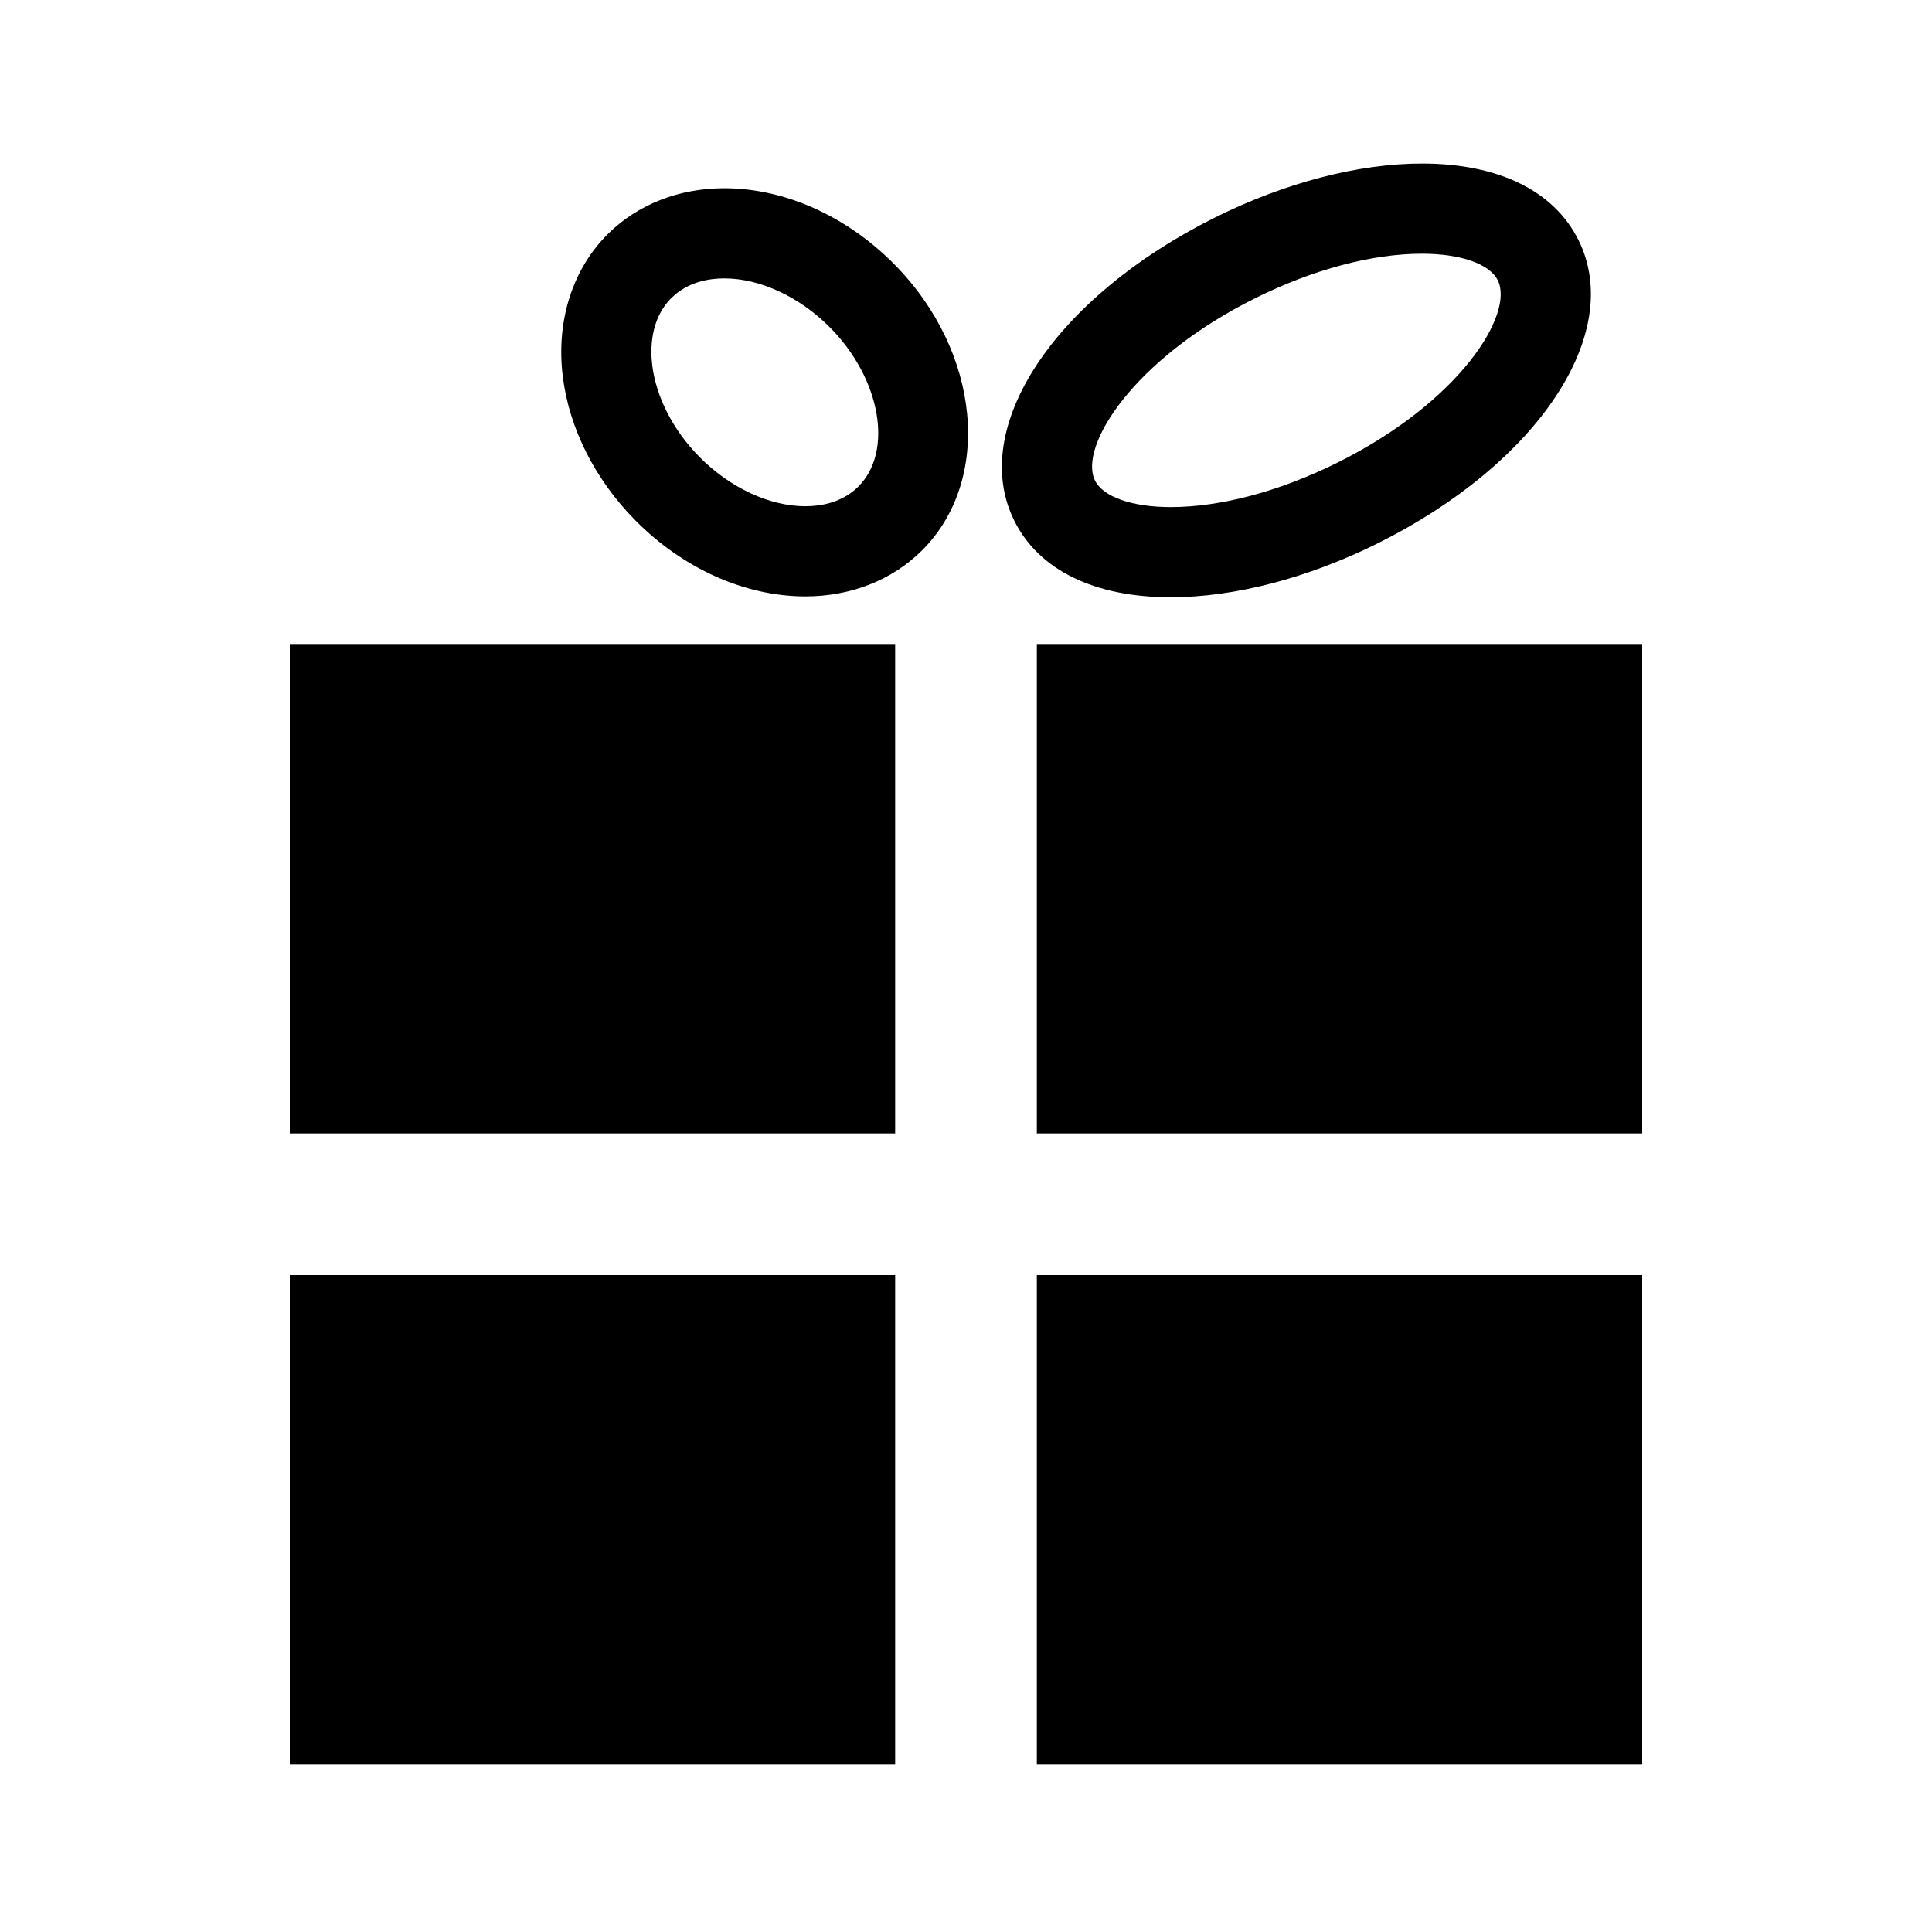
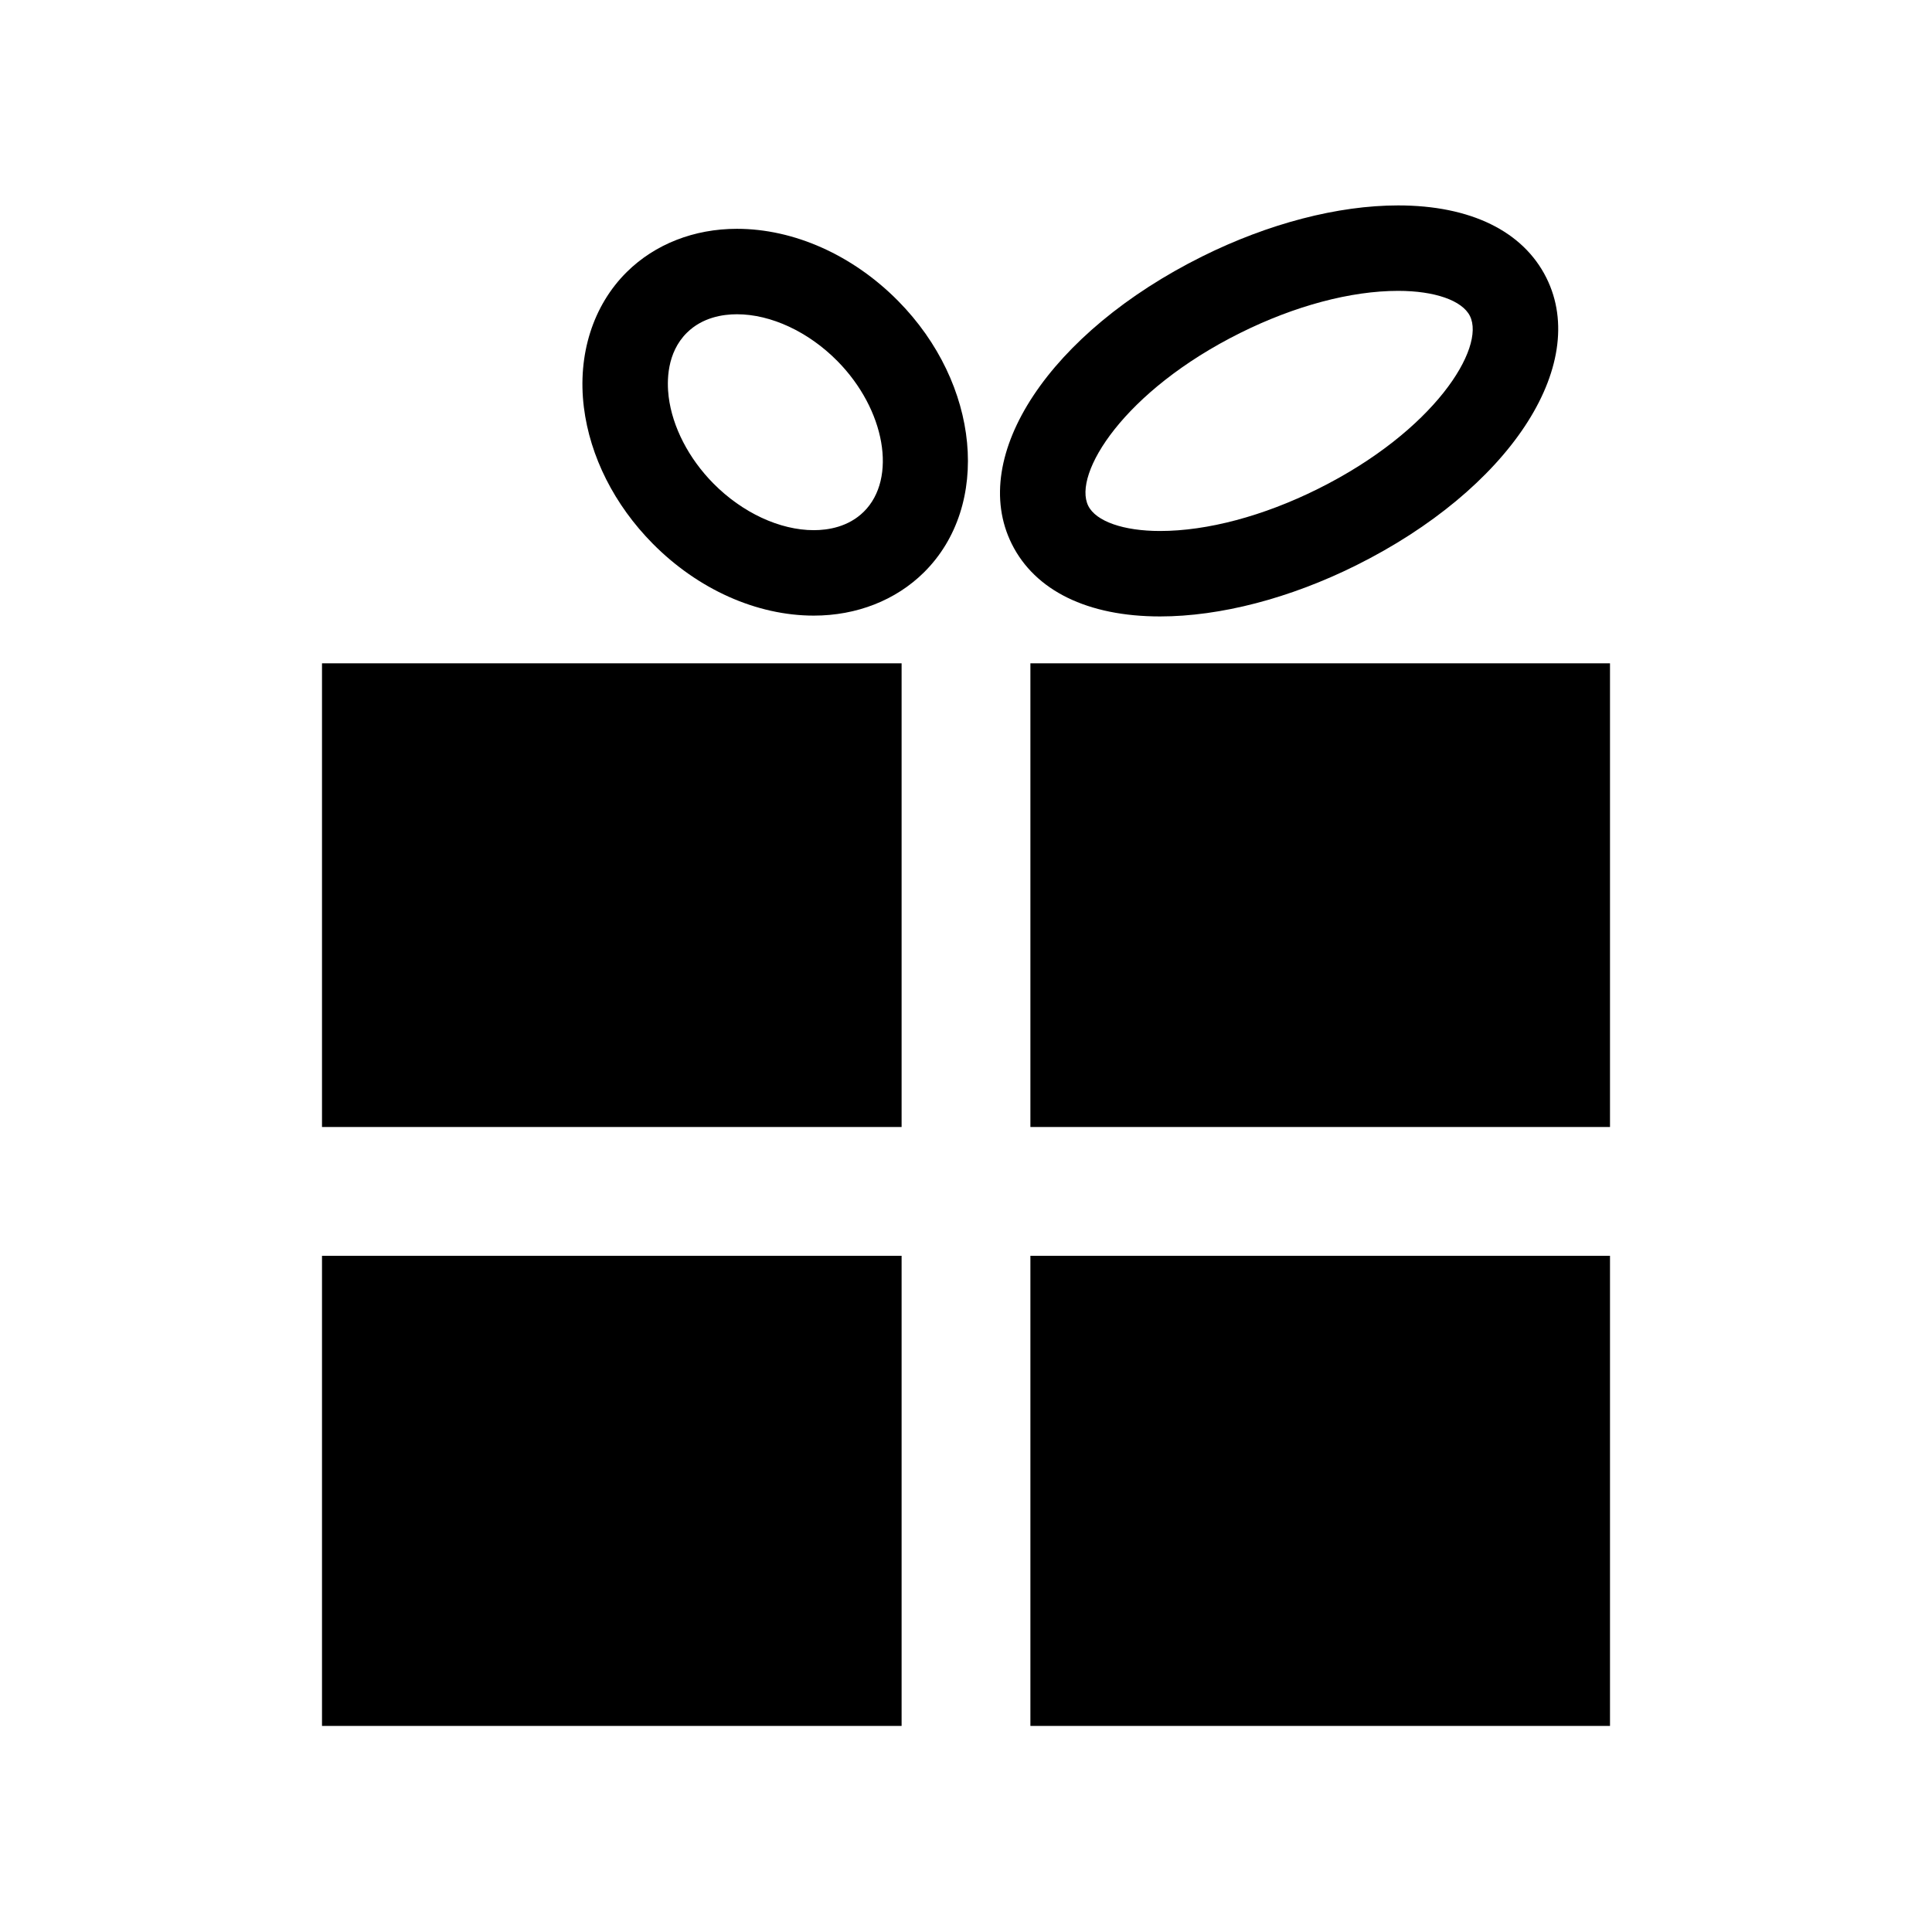
<svg xmlns="http://www.w3.org/2000/svg" version="1.1" id="Layer_1" x="0px" y="0px" width="300px" height="300px" viewBox="0 0 300 300" style="enable-background:new 0 0 300 300;" xml:space="preserve">
  <g>
    <g>
-       <rect x="45" y="100" width="94" height="76" />
-       <rect x="161" y="100" width="94" height="76" />
-       <rect x="45" y="198" width="94" height="76" />
-       <rect x="161" y="198" width="94" height="76" />
+       <rect x="50" y="103" width="90" height="72" />
+       <rect x="160" y="103" width="90" height="72" />
+       <rect x="50" y="195" width="90" height="73" />
+       <rect x="160" y="195" width="90" height="73" />
    </g>
    <g>
-       <path d="M125.06,92.607c-9.361,0-18.986-4.304-26.405-11.81c-6.267-6.339-10.268-14.269-11.266-22.33    c-1.066-8.611,1.499-16.691,7.038-22.167c4.613-4.56,11.02-7.07,18.04-7.07c9.361,0,18.986,4.305,26.405,11.811    c13.418,13.574,15.313,33.535,4.227,44.496C138.486,90.097,132.081,92.607,125.06,92.607z M112.467,43.231    c-2.343,0-5.667,0.525-8.198,3.027c-3.322,3.284-3.297,7.981-2.986,10.49c0.611,4.937,3.282,10.115,7.328,14.207    c4.737,4.792,10.886,7.652,16.449,7.652c2.343,0,5.666-0.525,8.196-3.026c5.502-5.44,3.515-16.75-4.341-24.698    C124.179,46.092,118.03,43.231,112.467,43.231z" />
+       <path d="M126.364,95.592c-8.872,0-17.993-4.079-25.024-11.192c-5.939-6.008-9.731-13.523-10.677-21.162    c-1.01-8.161,1.421-15.818,6.67-21.007c4.372-4.321,10.443-6.701,17.097-6.701c8.872,0,17.993,4.08,25.024,11.193    c12.716,12.864,14.513,31.781,4.005,42.169C139.088,93.213,133.018,95.592,126.364,95.592z M114.43,48.798    c-2.22,0-5.371,0.498-7.769,2.869c-3.148,3.112-3.125,7.564-2.831,9.941c0.58,4.678,3.111,9.585,6.945,13.464    c4.489,4.542,10.317,7.252,15.589,7.252c2.22,0,5.37-0.497,7.768-2.867c5.215-5.156,3.332-15.875-4.114-23.406    C125.529,51.51,119.702,48.798,114.43,48.798z" />
    </g>
    <g>
-       <path d="M181.796,92.741c-11.857,0-20.486-4.221-24.299-11.885c-7.178-14.434,6.241-34.684,31.213-47.104    c10.833-5.388,22.231-8.355,32.096-8.355c11.858,0,20.488,4.221,24.3,11.886c7.178,14.433-6.24,34.683-31.212,47.103    C203.06,89.774,191.661,92.741,181.796,92.741z M220.806,39.397c-7.743,0-16.927,2.447-25.861,6.89    c-19.087,9.494-27.504,23.123-24.913,28.334c1.264,2.541,5.772,4.12,11.765,4.12c7.744,0,16.928-2.447,25.862-6.891    c19.088-9.493,27.504-23.122,24.912-28.333C231.306,40.976,226.798,39.397,220.806,39.397z" />
+       <path d="M180.134,95.72c-11.237,0-19.415-4-23.029-11.264c-6.802-13.679,5.915-32.87,29.581-44.641    c10.267-5.106,21.069-7.918,30.417-7.918c11.238,0,19.417,4,23.029,11.264c6.803,13.678-5.914,32.869-29.581,44.64    C200.285,92.907,189.482,95.72,180.134,95.72z M217.103,45.165c-7.338,0-16.042,2.318-24.509,6.53    c-18.089,8.998-26.066,21.914-23.61,26.853c1.198,2.408,5.471,3.904,11.149,3.904c7.339,0,16.043-2.319,24.509-6.531    c18.09-8.997,26.066-21.913,23.609-26.852C227.055,46.661,222.782,45.165,217.103,45.165z" />
    </g>
  </g>
  <g id="Restricted">
</g>
  <g id="Help">
</g>
</svg>
